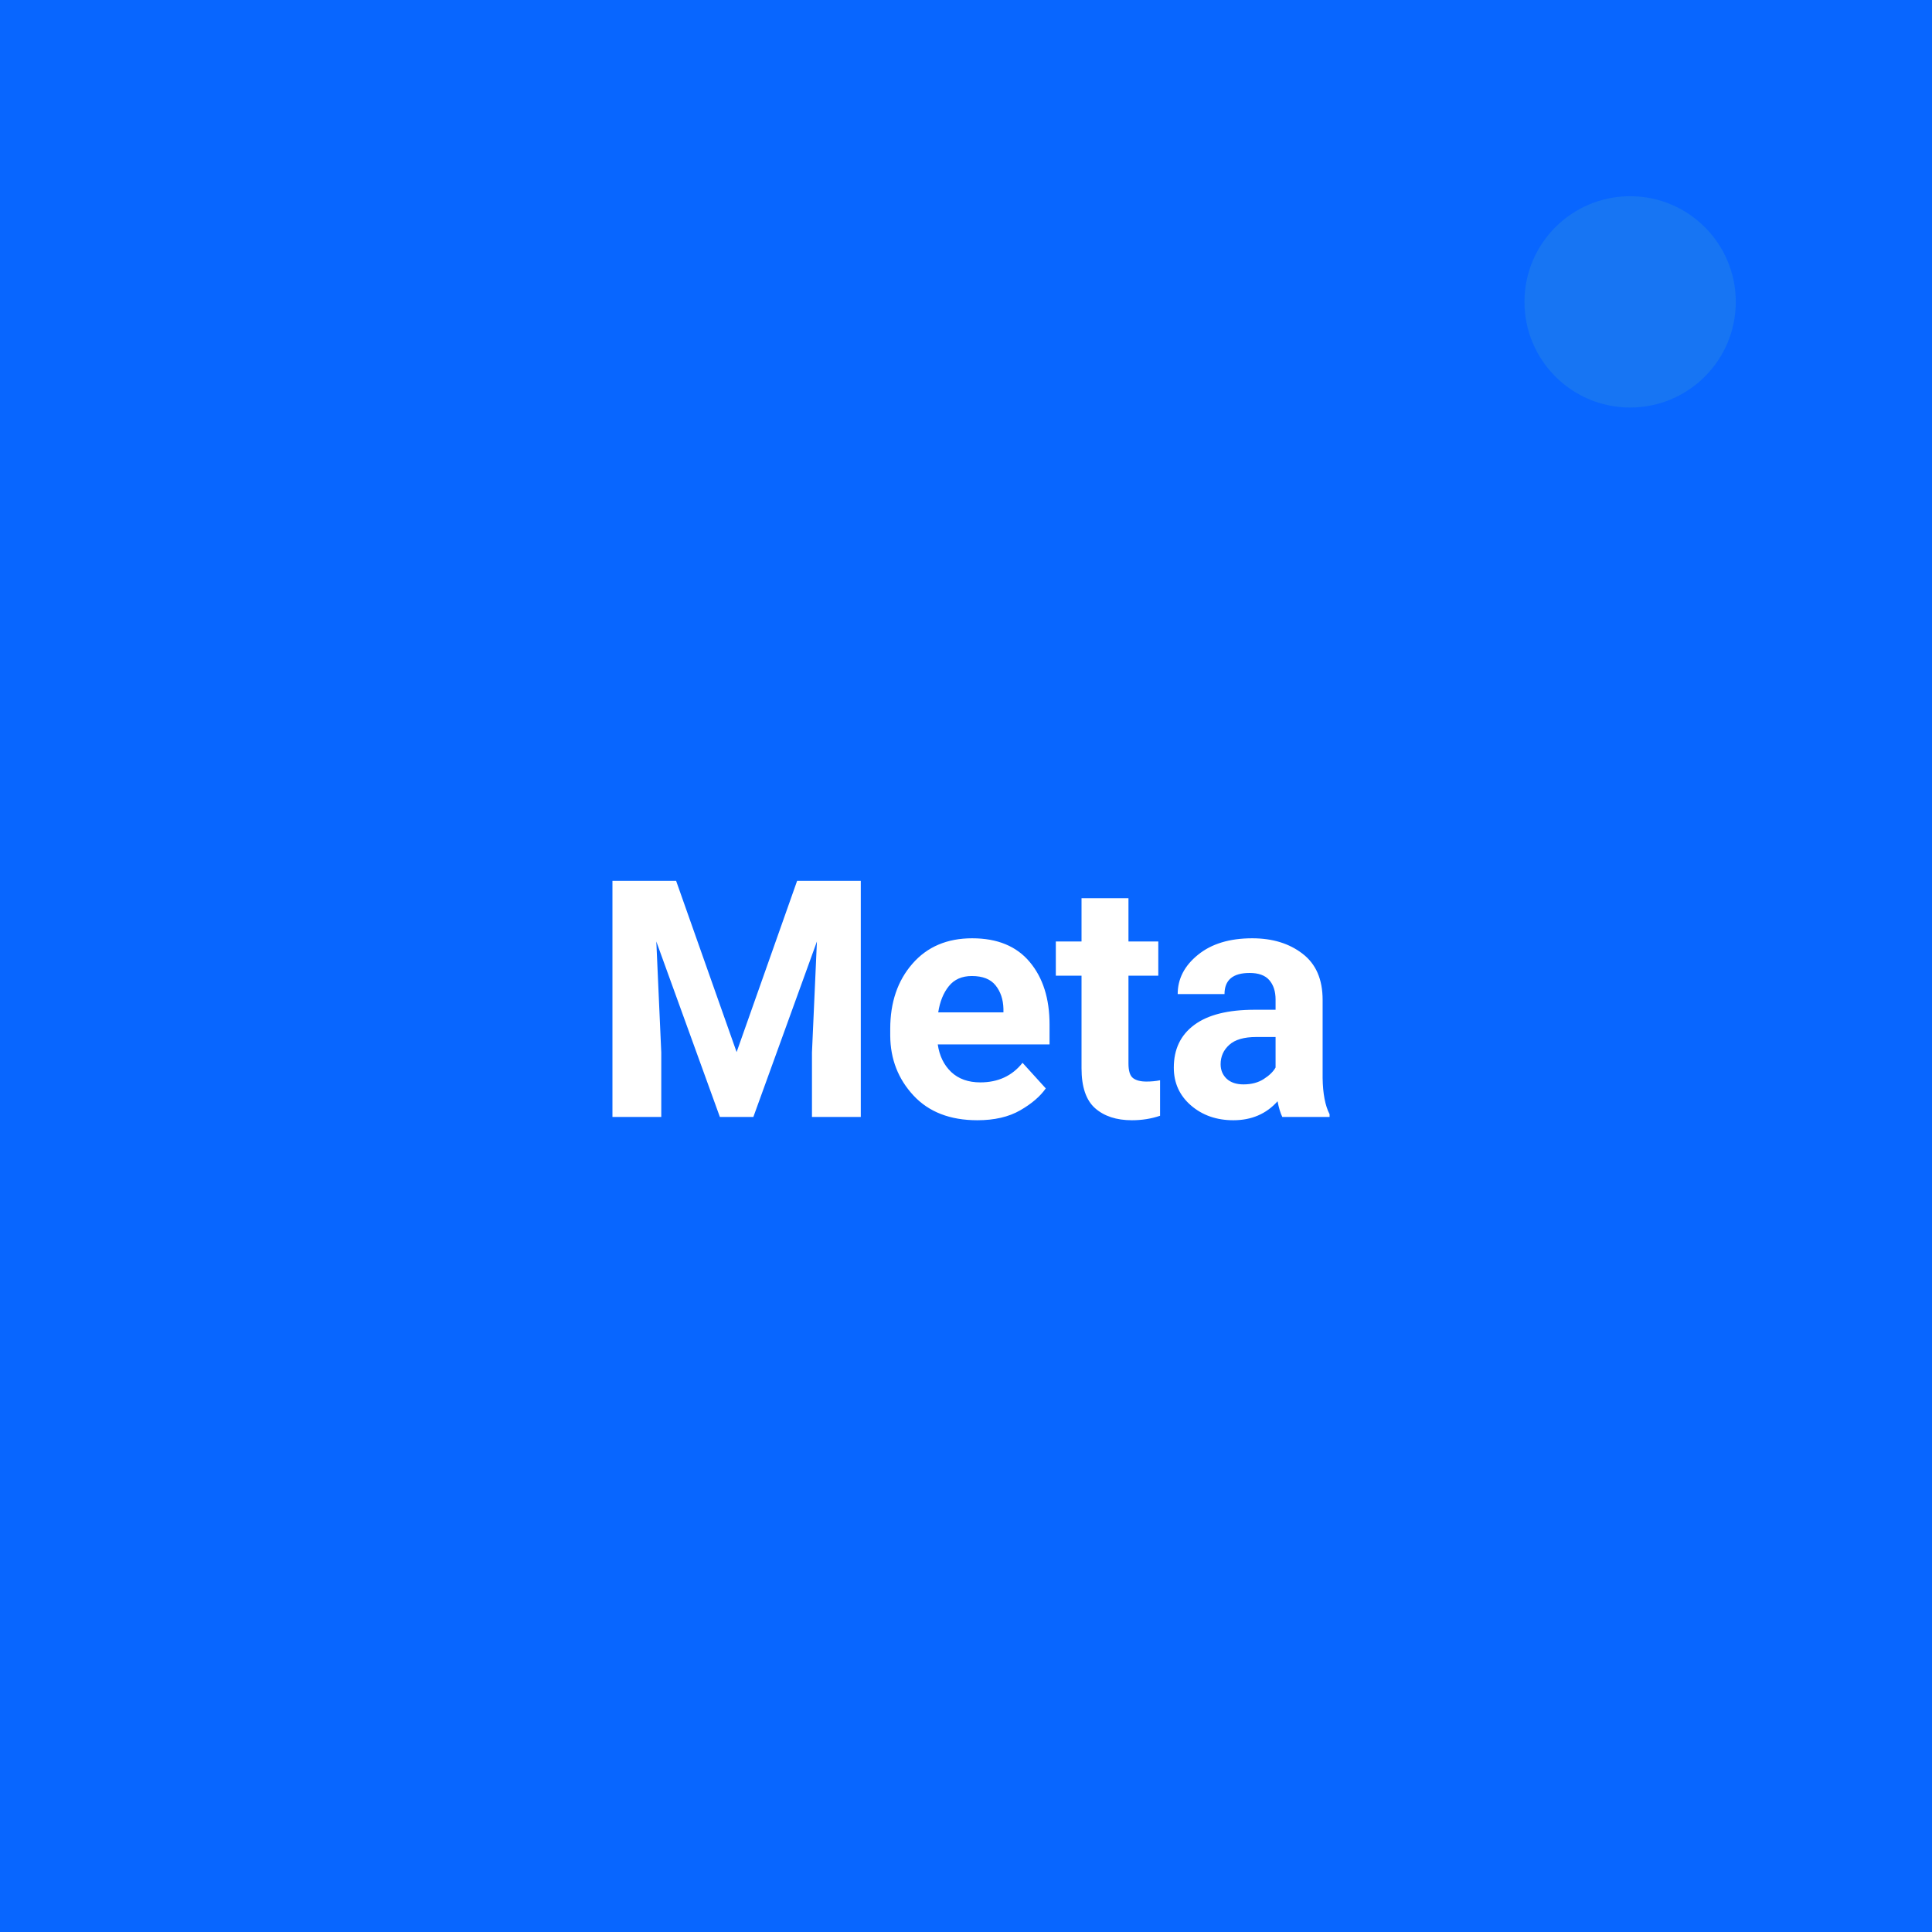
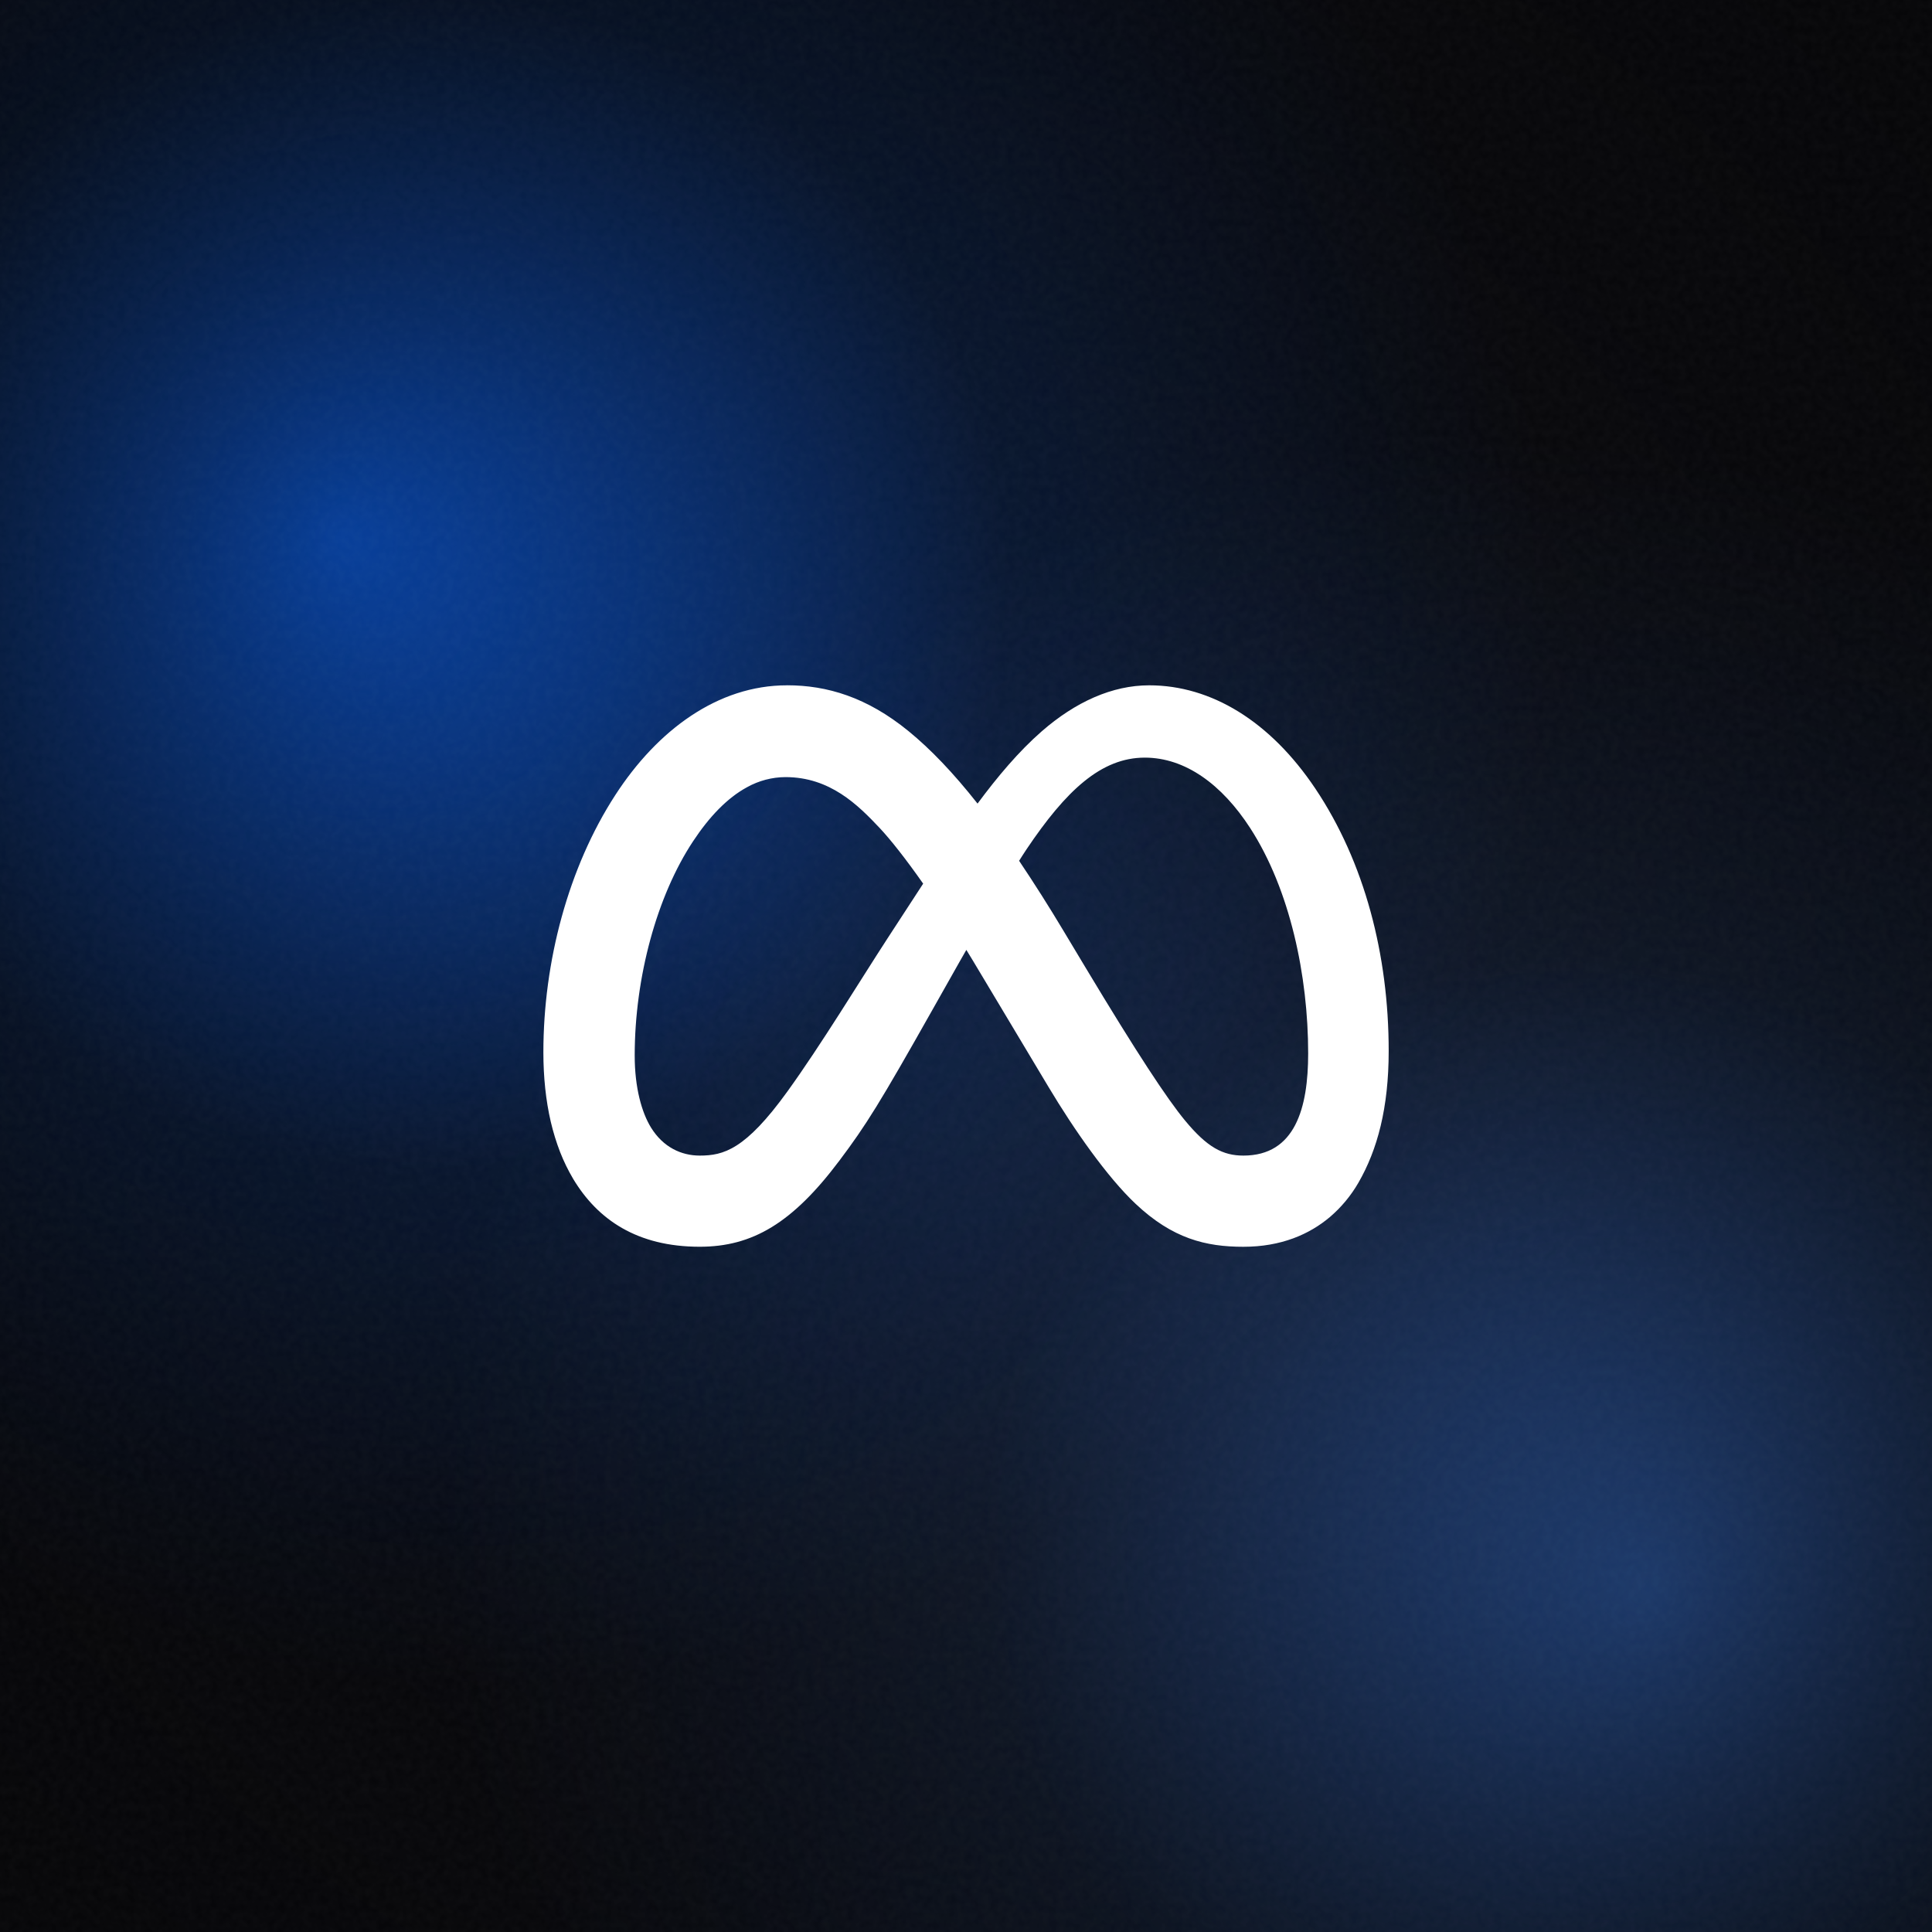
<svg xmlns="http://www.w3.org/2000/svg" viewBox="0 0 256 256" preserveAspectRatio="xMidYMid slice" role="img" aria-label="Meta">
-   <rect width="256" height="256" fill="#0866FF" />
-   <circle cx="216" cy="40" r="14" fill="#1877F2" opacity="0.9" />
-   <g font-family="ui-sans-serif, system-ui, -apple-system, 'Segoe UI', Roboto, sans-serif" font-weight="700" fill="#FFFFFF" text-anchor="middle">
-     <text x="128" y="148" font-size="44" letter-spacing="-0.5">Meta</text>
+   <defs>
+     <radialGradient id="aurora1" cx="0.25" cy="0.32" r="0.55" fx="0.18" fy="0.28">
+       <stop offset="0" stop-color="#0866FF" stop-opacity="0.85" />
+       <stop offset="0.55" stop-color="#0866FF" stop-opacity="0.18" />
+       <stop offset="1" stop-color="#0866FF" stop-opacity="0" />
+     </radialGradient>
+     <radialGradient id="aurora2" cx="0.78" cy="0.78" r="0.55" fx="0.85" fy="0.82">
+       <stop offset="0" stop-color="#3B82F6" stop-opacity="0.65" />
+       <stop offset="0.55" stop-color="#3B82F6" stop-opacity="0.14" />
+       <stop offset="1" stop-color="#3B82F6" stop-opacity="0" />
+     </radialGradient>
+     <radialGradient id="vignette" cx="0.5" cy="0.5" r="0.7">
+       <stop offset="0" stop-color="#000000" stop-opacity="0" />
+       <stop offset="1" stop-color="#000000" stop-opacity="0.55" />
+     </radialGradient>
+     <filter id="grain">
+       <feTurbulence type="fractalNoise" baseFrequency="0.9" numOctaves="2" seed="3" />
+       <feColorMatrix values="0 0 0 0 1  0 0 0 0 1  0 0 0 0 1  0 0 0 0.08 0" />
+       <feComposite in2="SourceGraphic" operator="in" />
+     </filter>
+   </defs>
+   <rect width="256" height="256" fill="#0A0A0F" />
+   <rect width="256" height="256" fill="url(#aurora1)" />
+   <rect width="256" height="256" fill="url(#aurora2)" />
+   <rect width="256" height="256" fill="url(#vignette)" />
+   <rect width="256" height="256" filter="url(#grain)" opacity="0.4" />
+   <g transform="translate(72 72) scale(4.667)" fill="#FFFFFF">
+     <path d="M6.915 4.03c-1.968 0-3.683 1.28-4.871 3.113C.704 9.208 0 11.883 0 14.449c0 .706.07 1.369.21 1.973a6.624 6.624 0 0 0 .265.86 5.297 5.297 0 0 0 .371.761c.696 1.159 1.818 1.927 3.593 1.927 1.497 0 2.633-.671 3.965-2.444.76-1.012 1.144-1.626 2.663-4.32l.756-1.339.186-.325c.061.1.121.196.183.3l2.152 3.595c.724 1.21 1.665 2.556 2.47 3.314 1.046.987 1.992 1.22 3.06 1.22 1.075 0 1.876-.355 2.455-.843a3.743 3.743 0 0 0 .81-.973c.542-.939.861-2.127.861-3.745 0-2.72-.681-5.357-2.084-7.45-1.282-1.912-2.957-2.93-4.716-2.93-1.047 0-2.088.467-3.053 1.308-.652.57-1.257 1.29-1.82 2.05-.69-.875-1.335-1.547-1.958-2.056-1.182-.966-2.315-1.303-3.454-1.303zm10.16 2.053c1.147 0 2.188.758 2.992 1.999 1.132 1.748 1.647 4.195 1.647 6.4 0 1.548-.368 2.9-1.839 2.9-.58 0-1.027-.23-1.664-1.004-.496-.601-1.343-1.878-2.832-4.358l-.617-1.028a44.908 44.908 0 0 0-1.255-1.98c.07-.109.141-.224.211-.327 1.12-1.667 2.118-2.602 3.358-2.602zm-10.201.553c1.265 0 2.058.791 2.675 1.446.307.327.737.871 1.234 1.579l-1.02 1.566c-.757 1.163-1.882 3.017-2.837 4.338-1.191 1.649-1.81 1.817-2.486 1.817-.524 0-1.038-.237-1.383-.794-.263-.426-.464-1.13-.464-2.046 0-2.221.63-4.535 1.66-6.088.454-.687.964-1.226 1.533-1.533a2.264 2.264 0 0 1 1.088-.285z" />
  </g>
</svg>
